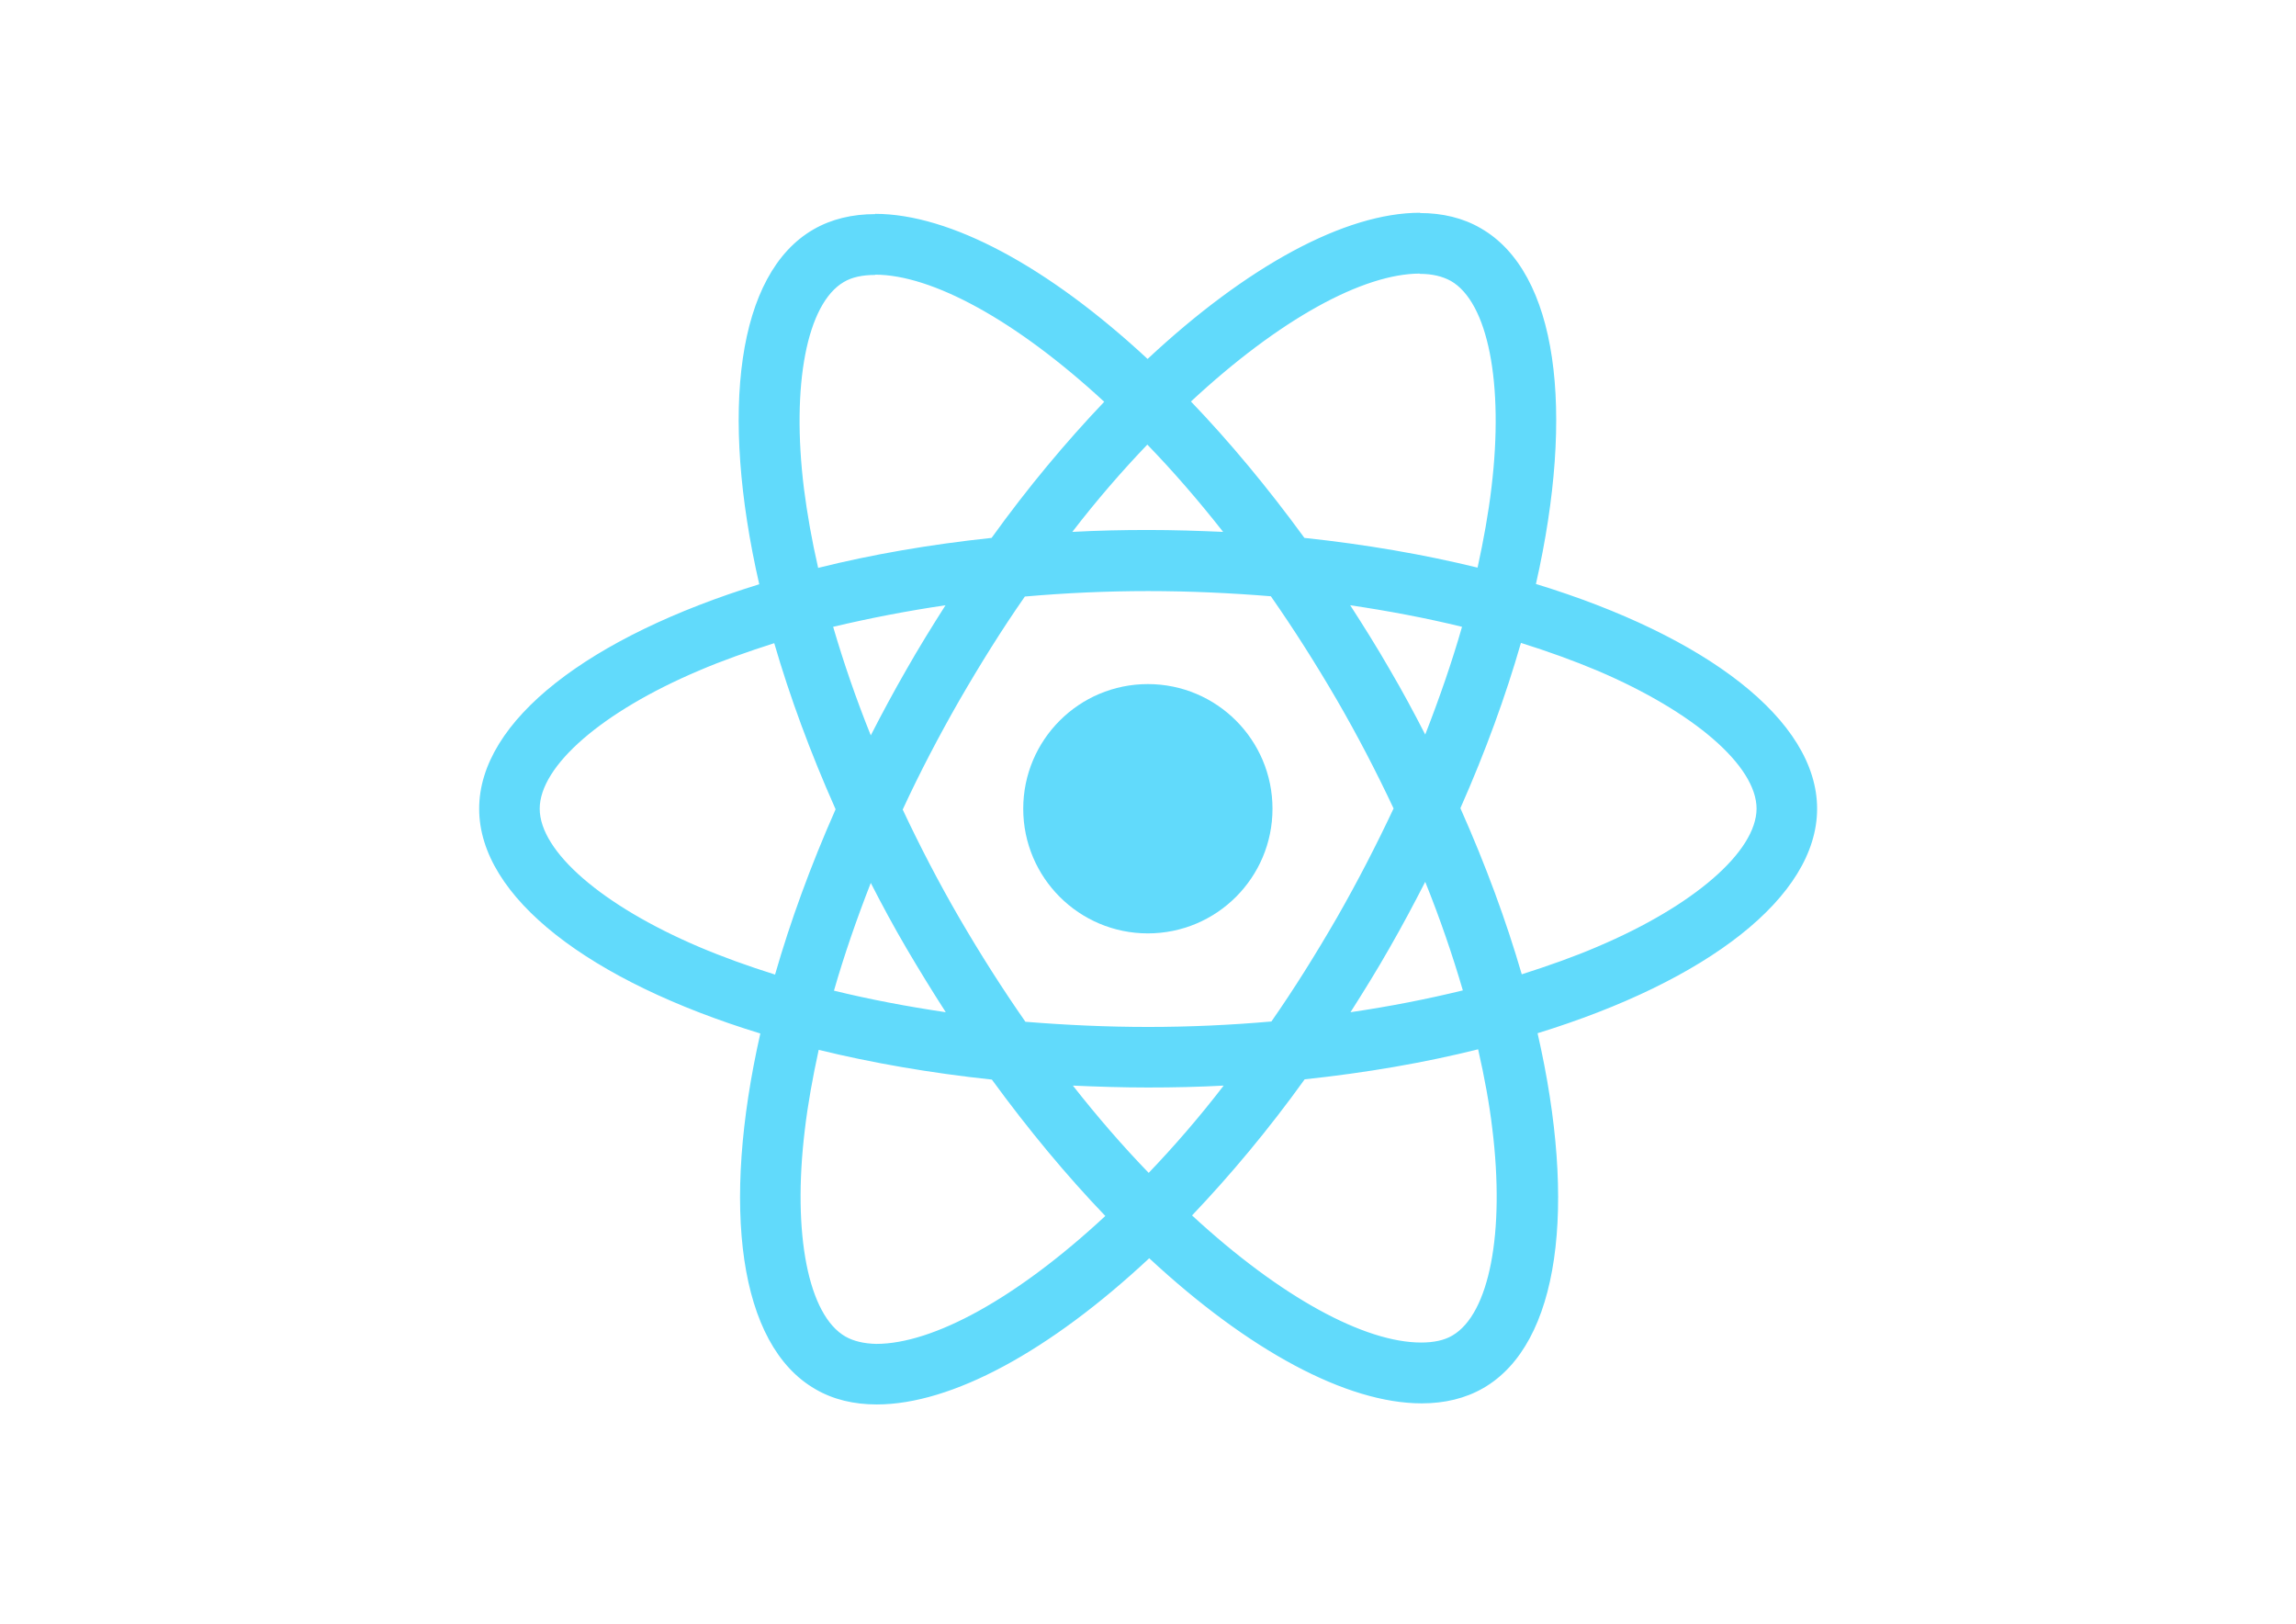
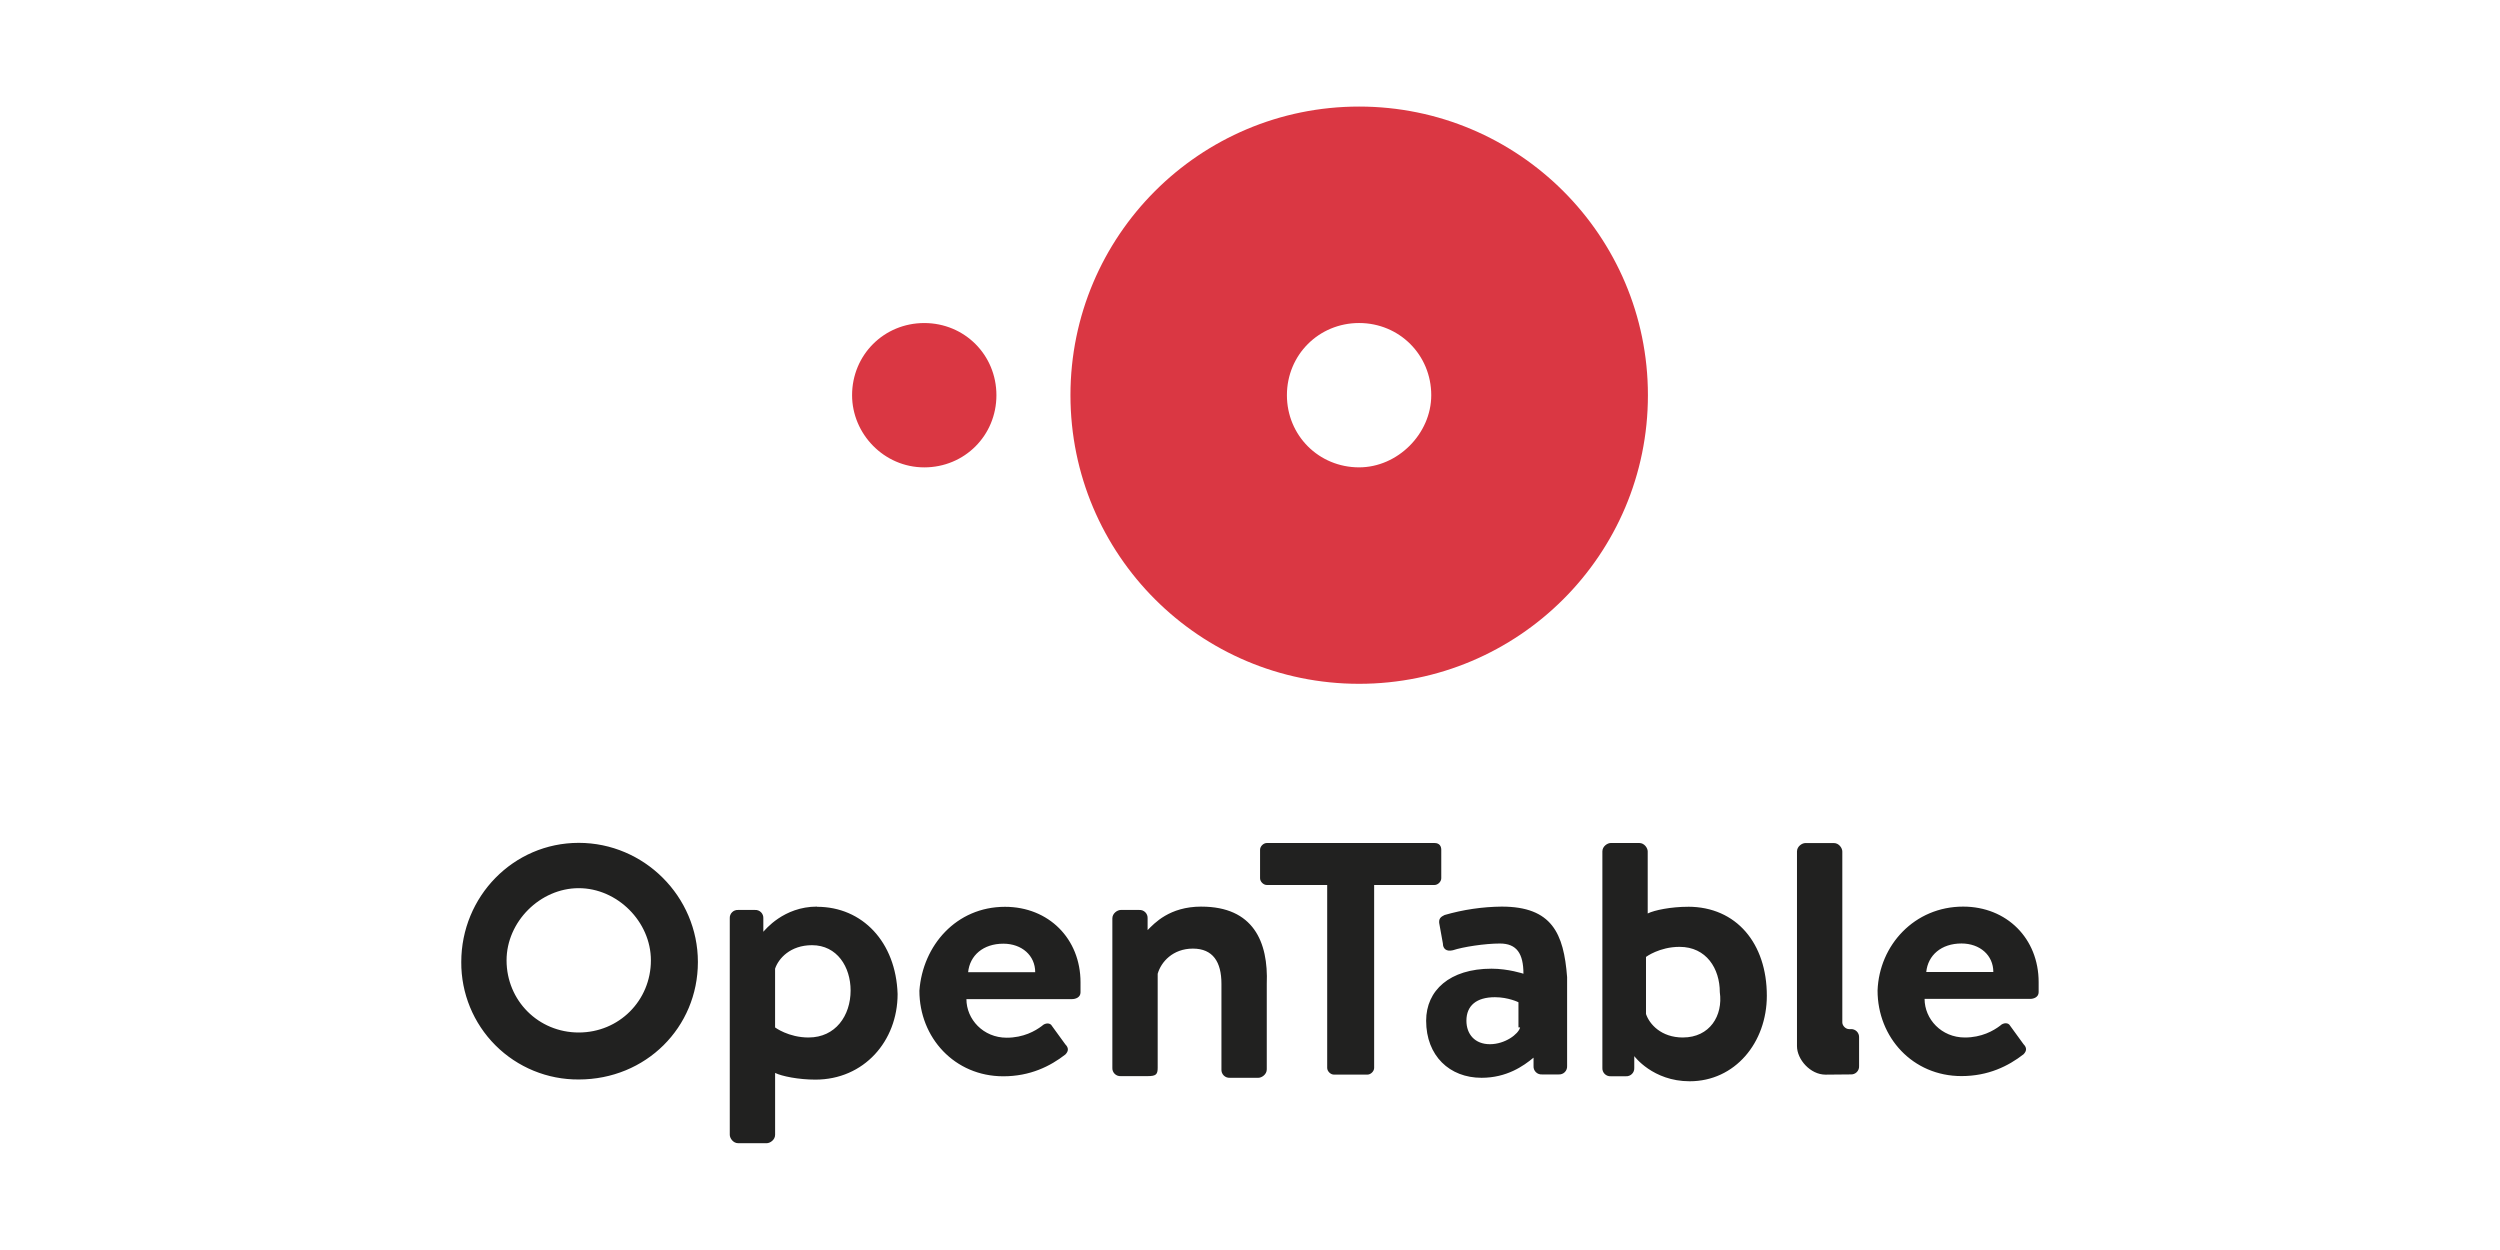
- <svg xmlns="http://www.w3.org/2000/svg" viewBox="0 0 841.9 595.3">
-   <g fill="#61DAFB">
-     <path d="M666.3 296.5c0-32.5-40.7-63.3-103.1-82.4 14.4-63.6 8-114.2-20.2-130.4-6.5-3.8-14.1-5.6-22.4-5.6v22.3c4.6 0 8.3.9 11.4 2.6 13.6 7.8 19.5 37.5 14.9 75.7-1.1 9.4-2.9 19.3-5.1 29.4-19.6-4.8-41-8.5-63.5-10.9-13.5-18.5-27.5-35.3-41.6-50 32.6-30.3 63.2-46.9 84-46.9V78c-27.5 0-63.5 19.6-99.9 53.6-36.4-33.8-72.4-53.2-99.9-53.2v22.3c20.7 0 51.4 16.5 84 46.6-14 14.7-28 31.4-41.3 49.9-22.6 2.4-44 6.1-63.6 11-2.3-10-4-19.7-5.2-29-4.7-38.2 1.1-67.9 14.6-75.8 3-1.8 6.9-2.6 11.5-2.6V78.5c-8.4 0-16 1.8-22.6 5.6-28.1 16.2-34.4 66.7-19.9 130.1-62.2 19.2-102.7 49.9-102.7 82.3 0 32.5 40.7 63.3 103.1 82.4-14.4 63.6-8 114.2 20.2 130.4 6.5 3.8 14.1 5.6 22.5 5.6 27.5 0 63.5-19.6 99.9-53.6 36.4 33.8 72.4 53.2 99.9 53.2 8.4 0 16-1.8 22.6-5.6 28.1-16.2 34.4-66.7 19.9-130.1 62-19.1 102.5-49.9 102.5-82.3zm-130.2-66.7c-3.7 12.9-8.3 26.2-13.5 39.5-4.1-8-8.4-16-13.1-24-4.6-8-9.5-15.8-14.4-23.4 14.2 2.1 27.9 4.7 41 7.9zm-45.8 106.5c-7.8 13.5-15.8 26.3-24.1 38.2-14.9 1.3-30 2-45.2 2-15.1 0-30.2-.7-45-1.9-8.3-11.9-16.4-24.6-24.2-38-7.6-13.1-14.5-26.4-20.8-39.8 6.2-13.4 13.2-26.8 20.7-39.9 7.8-13.5 15.8-26.3 24.1-38.2 14.9-1.3 30-2 45.2-2 15.1 0 30.2.7 45 1.9 8.3 11.9 16.4 24.6 24.2 38 7.6 13.1 14.5 26.4 20.8 39.8-6.3 13.4-13.2 26.8-20.7 39.9zm32.3-13c5.4 13.4 10 26.8 13.8 39.8-13.1 3.2-26.9 5.9-41.2 8 4.9-7.7 9.8-15.6 14.4-23.7 4.6-8 8.9-16.1 13-24.1zM421.2 430c-9.3-9.6-18.6-20.3-27.8-32 9 .4 18.2.7 27.5.7 9.4 0 18.7-.2 27.8-.7-9 11.7-18.3 22.4-27.5 32zm-74.4-58.9c-14.2-2.1-27.9-4.7-41-7.9 3.7-12.9 8.3-26.2 13.5-39.5 4.1 8 8.4 16 13.1 24 4.7 8 9.5 15.8 14.4 23.4zM420.7 163c9.3 9.6 18.6 20.3 27.8 32-9-.4-18.2-.7-27.5-.7-9.4 0-18.7.2-27.8.7 9-11.7 18.3-22.4 27.5-32zm-74 58.9c-4.9 7.7-9.8 15.6-14.4 23.7-4.6 8-8.9 16-13 24-5.4-13.4-10-26.8-13.8-39.8 13.1-3.1 26.9-5.8 41.2-7.9zm-90.5 125.2c-35.4-15.1-58.3-34.9-58.3-50.6 0-15.7 22.9-35.6 58.3-50.6 8.6-3.7 18-7 27.7-10.1 5.7 19.6 13.2 40 22.5 60.9-9.2 20.8-16.6 41.1-22.2 60.6-9.9-3.1-19.3-6.5-28-10.2zM310 490c-13.6-7.8-19.5-37.5-14.9-75.7 1.1-9.4 2.9-19.3 5.1-29.4 19.6 4.8 41 8.5 63.5 10.9 13.5 18.5 27.5 35.3 41.6 50-32.6 30.3-63.2 46.9-84 46.9-4.5-.1-8.3-1-11.3-2.7zm237.2-76.2c4.7 38.2-1.1 67.9-14.6 75.8-3 1.8-6.9 2.6-11.5 2.6-20.7 0-51.4-16.5-84-46.6 14-14.7 28-31.4 41.3-49.9 22.6-2.4 44-6.1 63.6-11 2.3 10.1 4.1 19.8 5.2 29.1zm38.5-66.7c-8.6 3.7-18 7-27.7 10.1-5.7-19.6-13.2-40-22.5-60.9 9.2-20.8 16.6-41.1 22.2-60.6 9.9 3.1 19.3 6.5 28.1 10.2 35.4 15.1 58.3 34.9 58.3 50.6-.1 15.7-23 35.6-58.4 50.6zM320.8 78.4z" />
-     <circle cx="420.9" cy="296.5" r="45.7" />
-     <path d="M520.5 78.1z" />
-   </g>
+ <svg xmlns="http://www.w3.org/2000/svg" width="120" height="60">
+   <path d="M65.236 5.115c-7.652 0-13.854 6.202-13.854 13.854s6.202 13.854 13.854 13.854S79.1 26.62 79.1 18.97 72.887 5.115 65.236 5.115zm0 17.318c-1.933 0-3.464-1.53-3.464-3.464s1.53-3.464 3.464-3.464 3.464 1.53 3.464 3.464c0 1.853-1.61 3.464-3.464 3.464zM40.9 18.97c0-1.933 1.53-3.464 3.464-3.464s3.464 1.53 3.464 3.464-1.53 3.464-3.464 3.464-3.464-1.61-3.464-3.464" fill="#da3743" />
+   <path d="M48.24 43.527c2.094 0 3.625 1.53 3.625 3.625v.483c0 .242-.242.322-.403.322h-5.074c0 .967.805 1.853 1.933 1.853.805 0 1.37-.322 1.69-.564.16-.16.403-.16.483 0l.644.886c.16.16.16.322 0 .483-.725.564-1.69 1.047-2.98 1.047-2.336 0-4.027-1.853-4.027-4.108.16-2.175 1.772-4.027 4.108-4.027zm1.45 3.14c0-.805-.644-1.37-1.53-1.37-.967 0-1.61.564-1.69 1.37zm19.17-6.202h-8.055c-.16 0-.322.16-.322.322v1.37c0 .16.16.322.322.322h2.9v8.78c0 .16.16.322.322.322h1.61c.16 0 .322-.16.322-.322v-8.78h2.9c.16 0 .322-.16.322-.322v-1.37c0-.16-.08-.322-.322-.322zm12.163 3.06c-.805 0-1.61.16-1.933.322v-2.98c0-.16-.16-.403-.403-.403h-1.37c-.16 0-.403.16-.403.403v10.39a.38.38 0 0 0 .403.403h.725a.38.38 0 0 0 .403-.403v-.564s.886 1.208 2.658 1.208c2.175 0 3.705-1.853 3.705-4.108 0-2.497-1.45-4.27-3.786-4.27zM80.78 49.8c-1.047 0-1.61-.644-1.772-1.128v-2.74s.644-.483 1.61-.483c1.29 0 1.933 1.047 1.933 2.175.16 1.128-.483 2.175-1.772 2.175zm13.45-6.283c2.094 0 3.625 1.53 3.625 3.625v.483c0 .242-.242.322-.403.322H92.38c0 .967.805 1.853 1.933 1.853.805 0 1.37-.322 1.69-.564.16-.16.403-.16.483 0l.644.886c.16.16.16.322 0 .483-.725.564-1.69 1.047-2.98 1.047-2.336 0-4.027-1.853-4.027-4.108.08-2.175 1.772-4.027 4.108-4.027zm1.45 3.14c0-.805-.644-1.37-1.53-1.37-.967 0-1.61.564-1.69 1.37zm-56.463-3.14c-1.61 0-2.497 1.128-2.577 1.208v-.644a.38.38 0 0 0-.403-.403h-.805a.38.38 0 0 0-.403.403v10.39c0 .16.16.403.403.403h1.37c.16 0 .403-.16.403-.403V51.5c.322.16 1.128.322 1.933.322 2.336 0 3.947-1.853 3.947-4.108-.08-2.497-1.69-4.188-3.866-4.188zm-.403 6.283c-.967 0-1.61-.483-1.61-.483v-2.82c.16-.483.725-1.128 1.772-1.128 1.208 0 1.853 1.047 1.853 2.175 0 1.208-.725 2.255-2.014 2.255zm18.848-6.283c-1.53 0-2.255.805-2.577 1.128v-.564a.38.38 0 0 0-.403-.403h-.886c-.16 0-.403.16-.403.403v7.17a.38.38 0 0 0 .403.403h1.29c.403 0 .483-.08.483-.403v-4.51c.16-.564.725-1.208 1.69-1.208s1.37.644 1.37 1.69v4.108a.38.38 0 0 0 .403.403h1.37c.16 0 .403-.16.403-.403v-4.108c.08-2.014-.644-3.705-3.14-3.705zm14.418 0a10.21 10.21 0 0 0-2.739.403c-.16.08-.322.16-.242.483l.16.886c0 .242.16.403.483.322.483-.16 1.53-.322 2.255-.322.805 0 1.128.483 1.128 1.45 0 0-.725-.242-1.53-.242-2.014 0-3.14 1.047-3.14 2.497 0 1.69 1.128 2.74 2.658 2.74 1.208 0 2.014-.564 2.497-.967v.403a.38.38 0 0 0 .403.403h.805a.38.38 0 0 0 .403-.403V46.9c-.16-2.094-.725-3.383-3.14-3.383zm.886 5.8c-.08.322-.725.805-1.45.805s-1.128-.483-1.128-1.128c0-.725.483-1.128 1.37-1.128.644 0 1.128.242 1.128.242v1.208zm-45.187-8.86c-3.14 0-5.638 2.577-5.638 5.72a5.6 5.6 0 0 0 5.638 5.638c3.222 0 5.72-2.497 5.72-5.638s-2.577-5.72-5.72-5.72zm0 2.175c1.853 0 3.464 1.61 3.464 3.464 0 1.933-1.53 3.464-3.464 3.464s-3.464-1.53-3.464-3.464c0-1.853 1.61-3.464 3.464-3.464zm61.054 8.94a.38.38 0 0 0 .403-.403V49.8a.38.38 0 0 0-.403-.403h-.08c-.16 0-.322-.16-.322-.322V40.87c0-.16-.16-.403-.403-.403h-1.37c-.16 0-.403.16-.403.403v9.343c0 .644.644 1.37 1.37 1.37z" fill="#212120" />
</svg>
